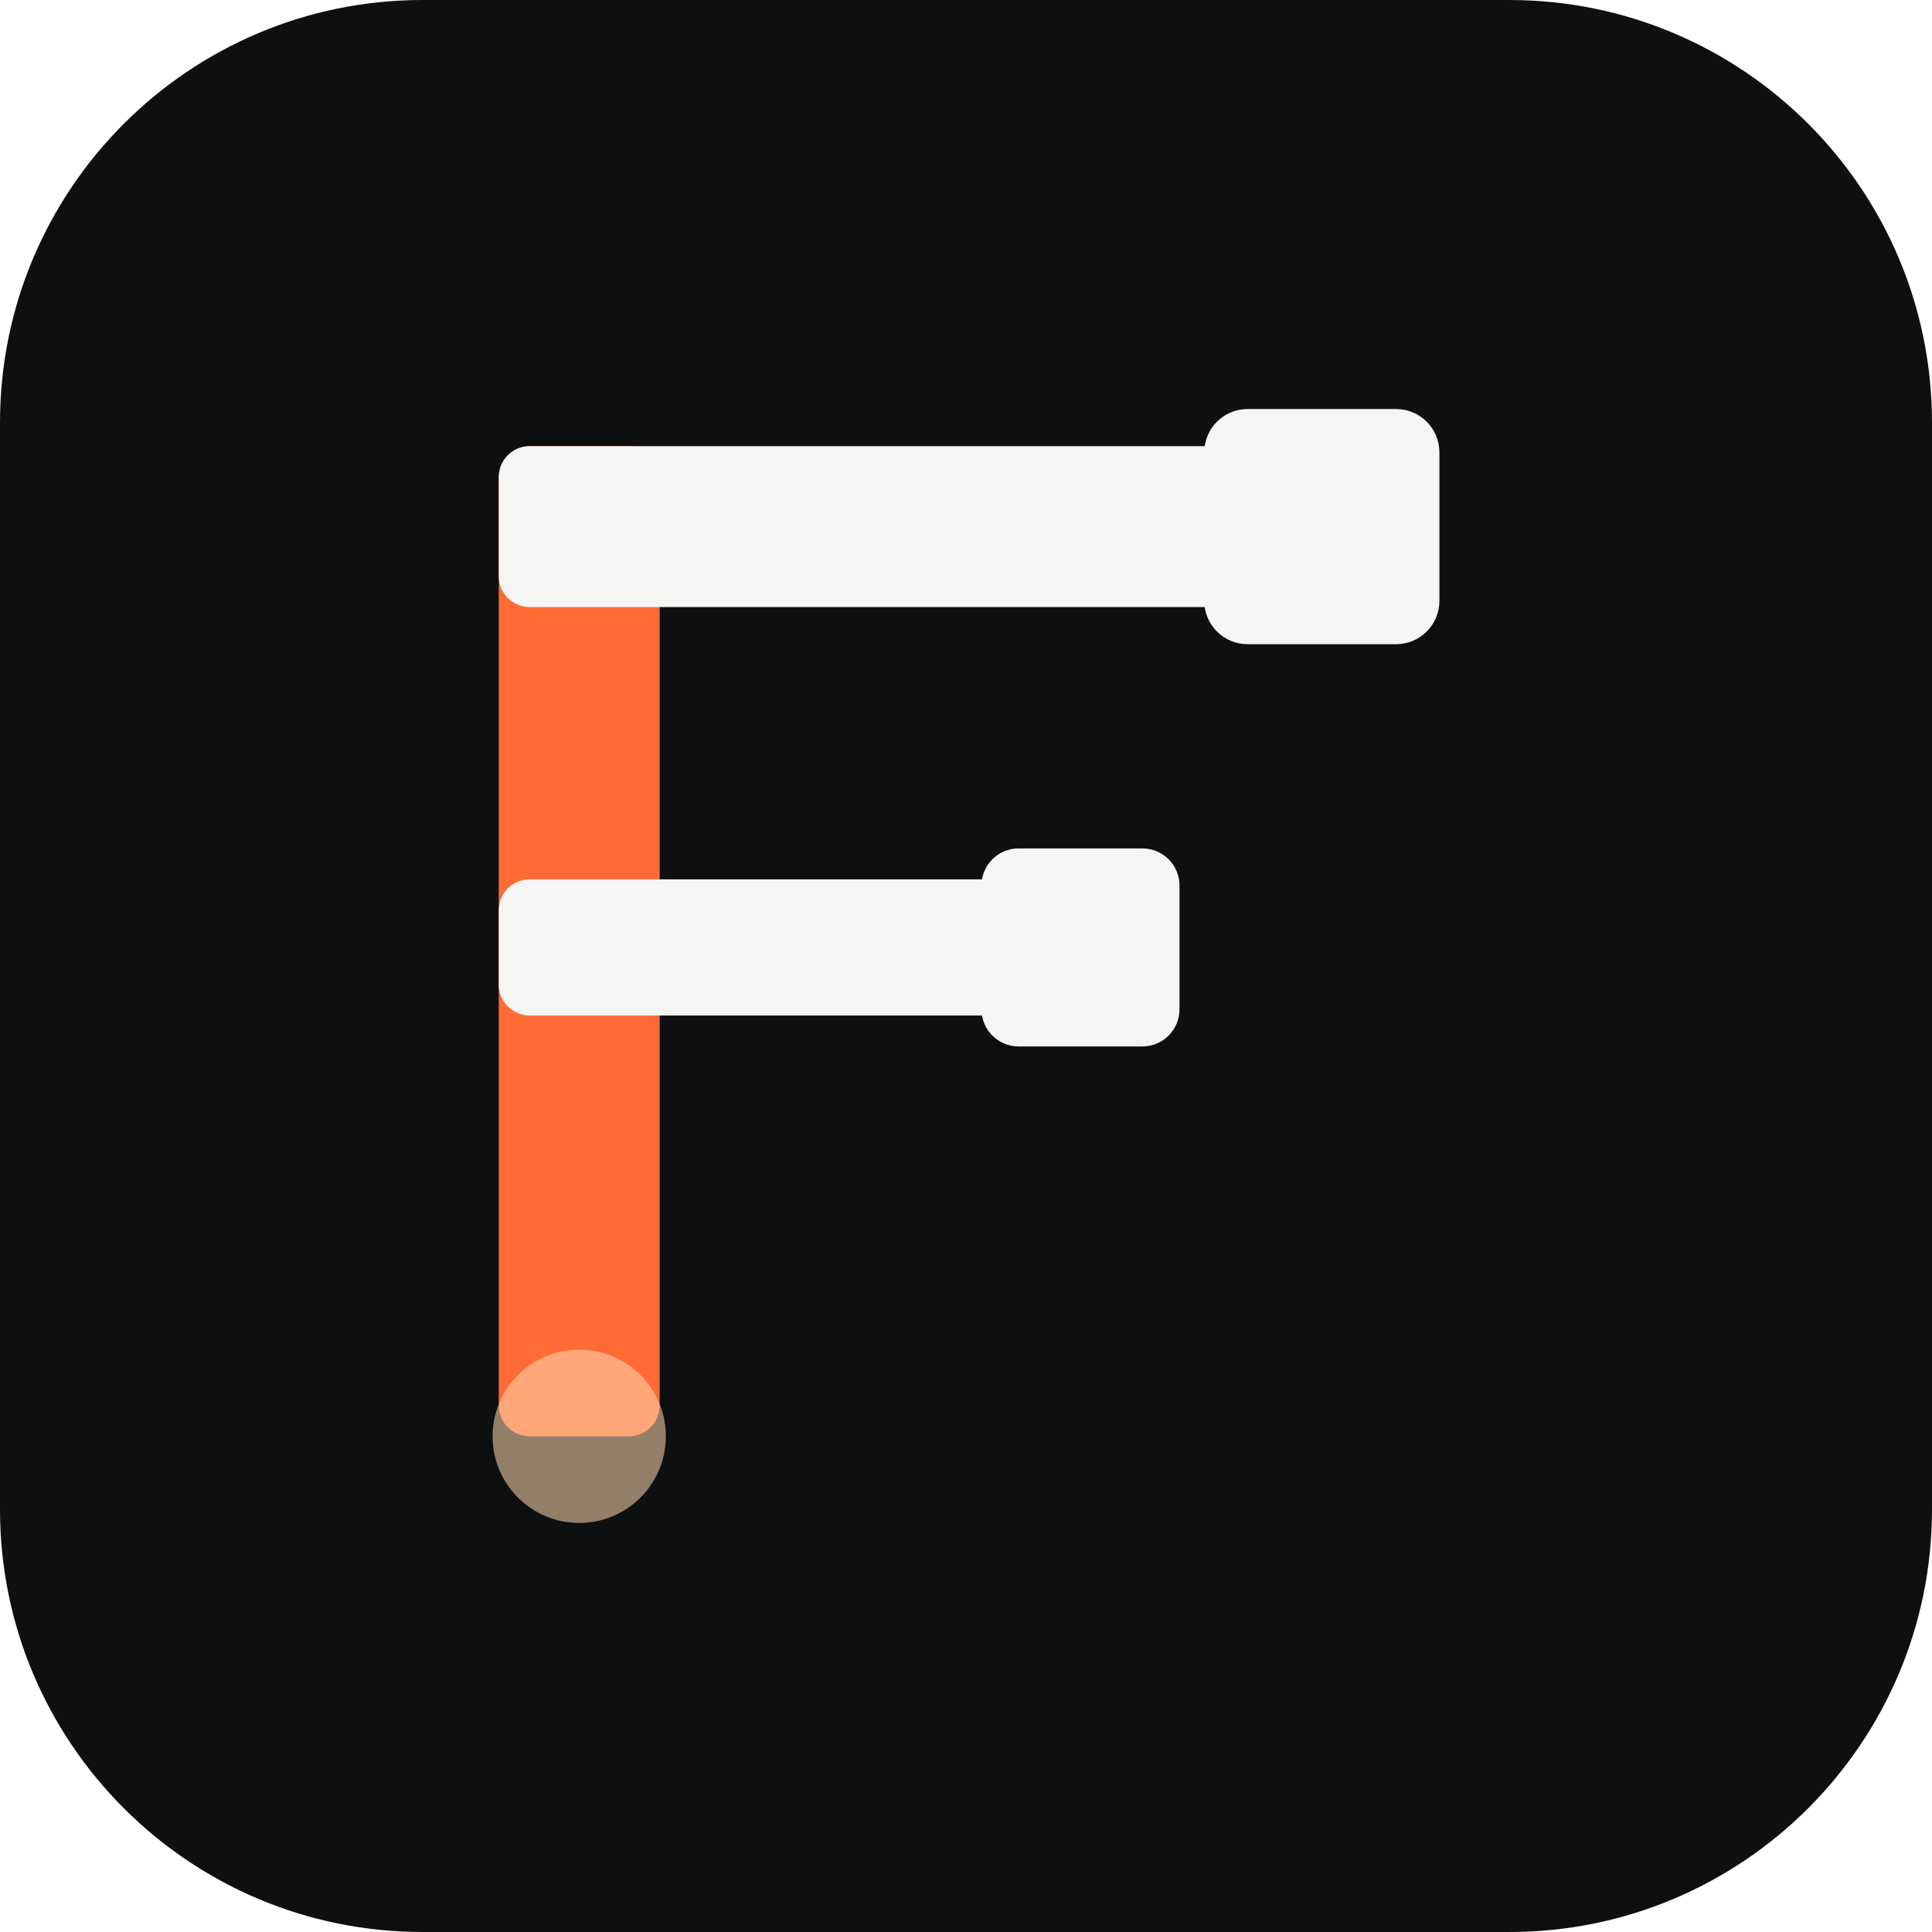
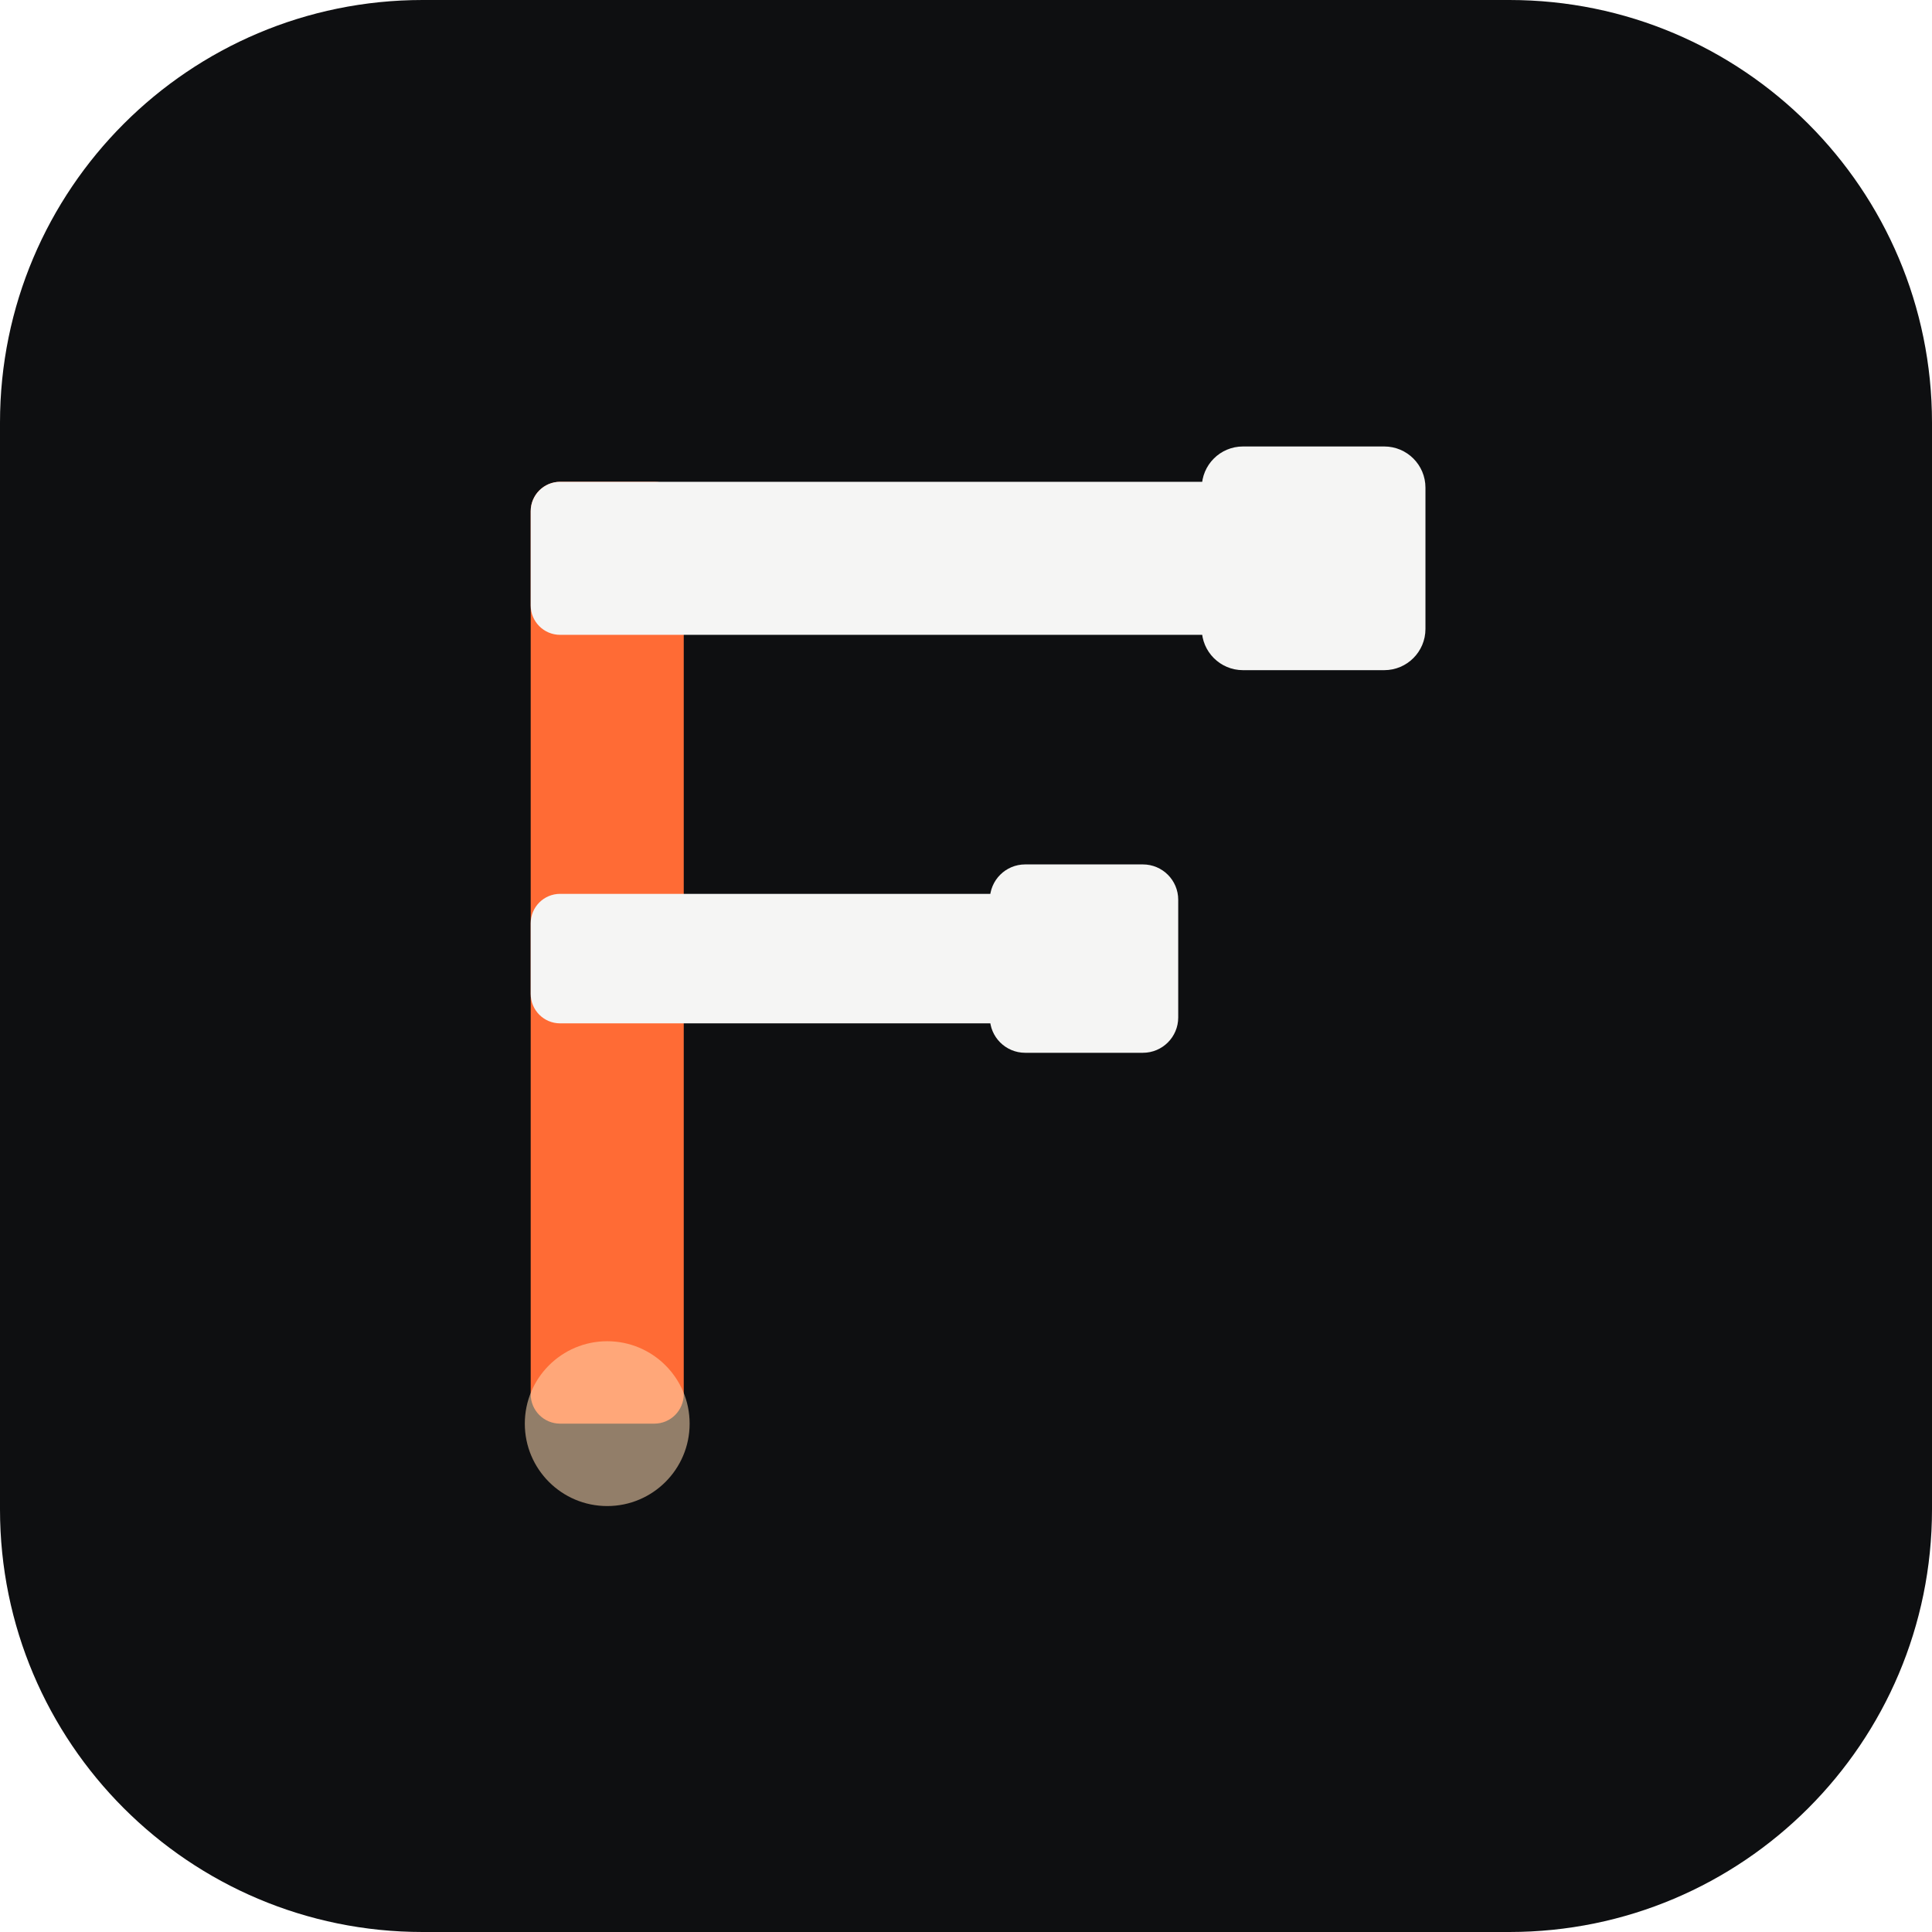
<svg xmlns="http://www.w3.org/2000/svg" viewBox="0 0 256 256" width="256" height="256">
  <rect width="256" height="256" rx="56" fill="#0E0F11" />
-   <g transform="translate(13.61 19.76) scale(0.82)">
+   <g transform="translate(20.4 26.4) scale(0.78)">
    <rect x="64" y="48" width="26" height="160" rx="5" fill="#FF6B35" />
    <rect x="64" y="48" width="120" height="26" rx="5" fill="#F5F5F4" />
    <rect x="178" y="42" width="38" height="38" rx="7" fill="#F5F5F4" />
    <rect x="64" y="118" width="84" height="22" rx="5" fill="#F5F5F4" />
    <rect x="142" y="113" width="32" height="32" rx="6" fill="#F5F5F4" />
    <circle cx="77" cy="208" r="14" fill="#FFD8B0" opacity="0.55" />
  </g>
</svg>
